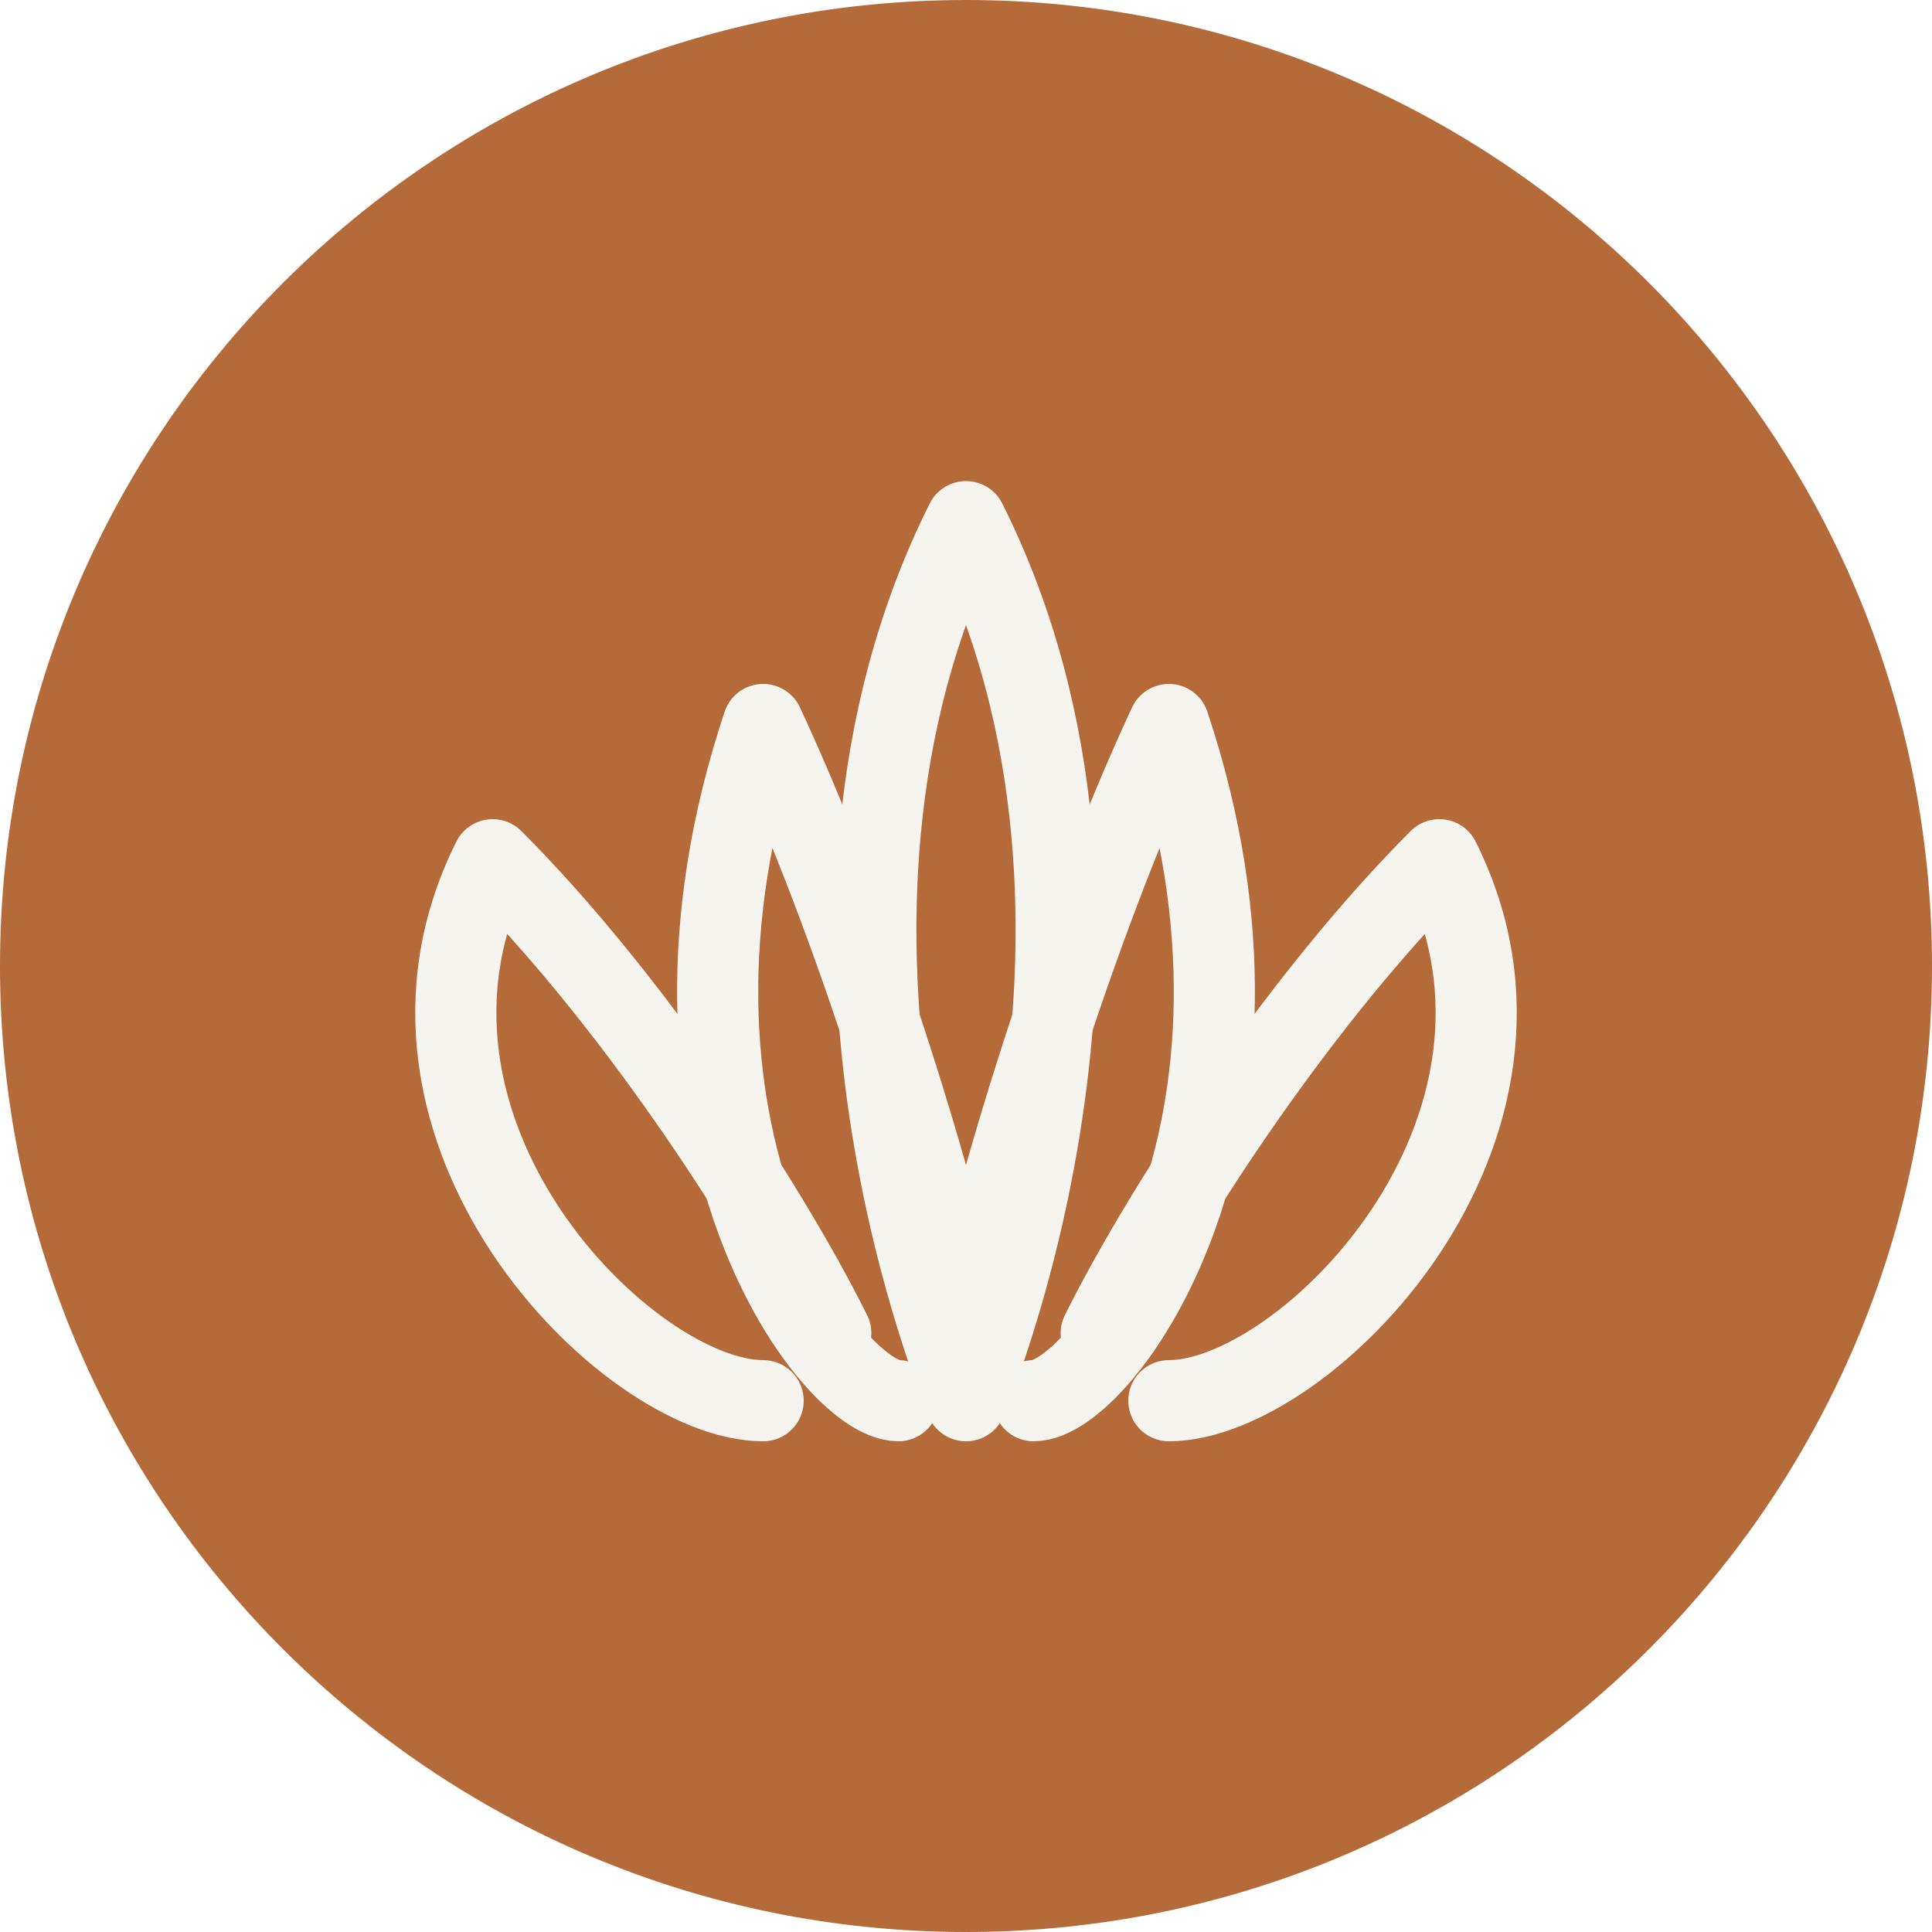
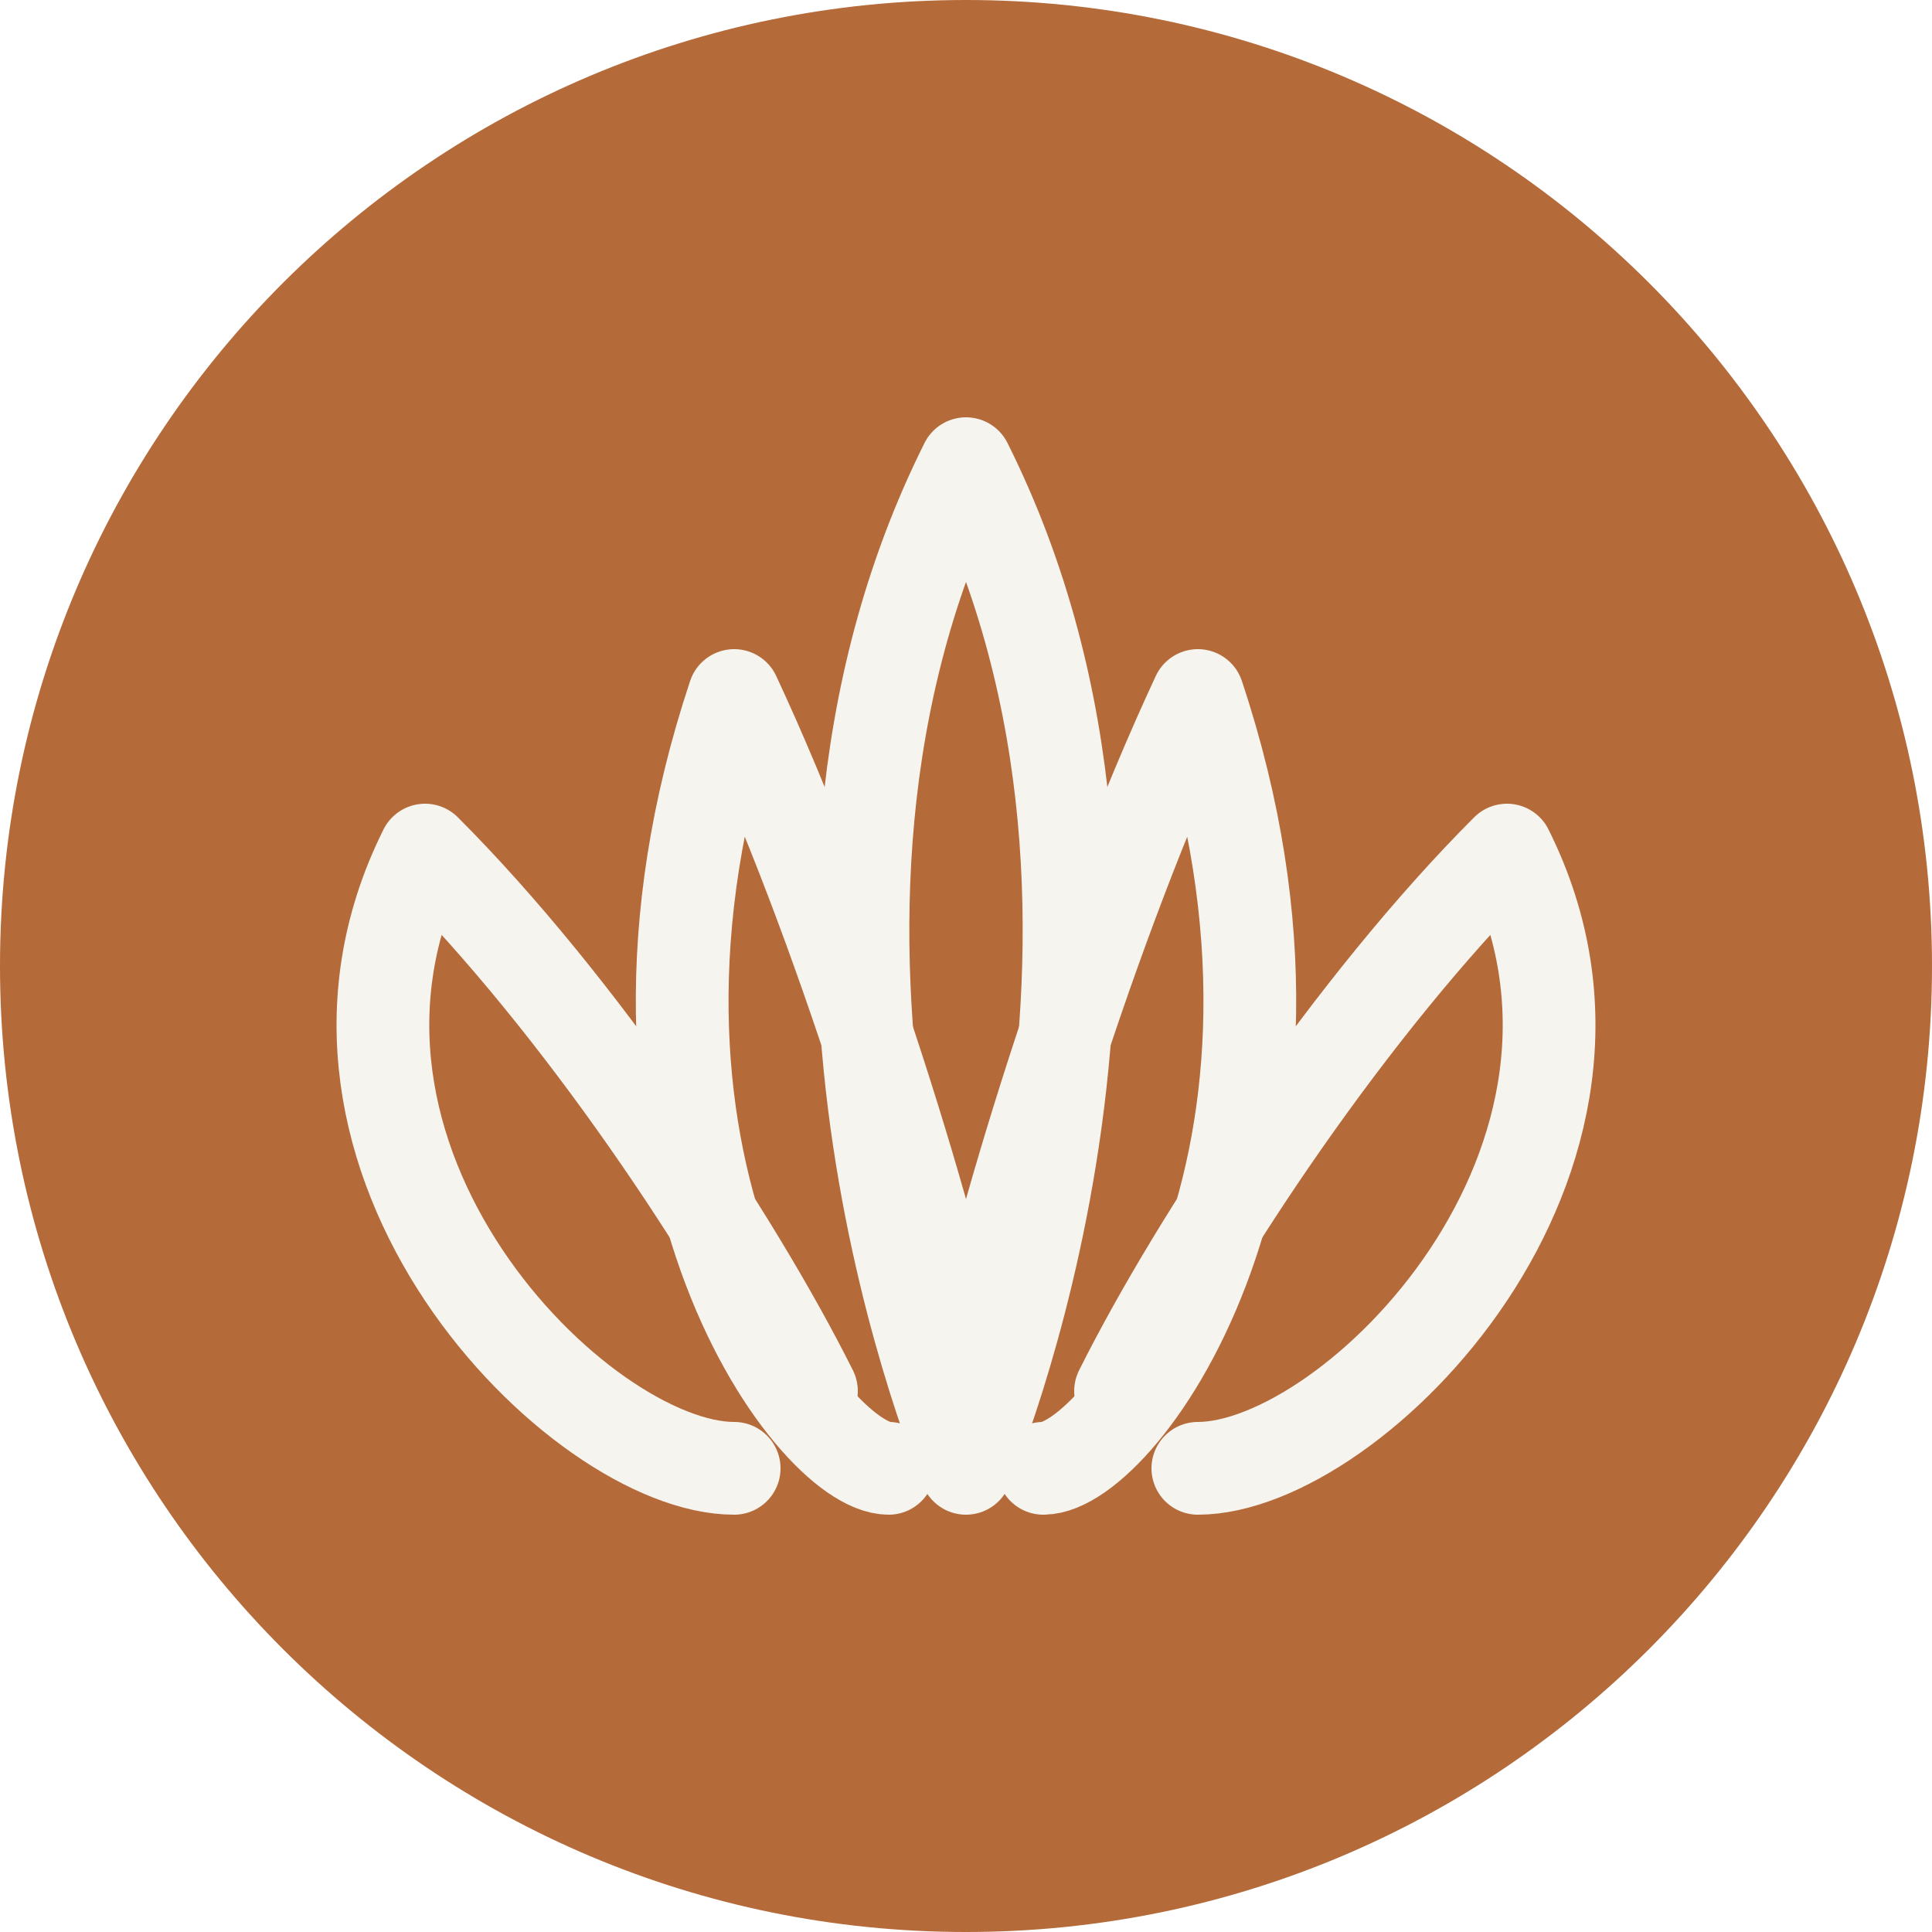
<svg xmlns="http://www.w3.org/2000/svg" width="100" height="100" viewBox="0 0 100 100" fill="none">
  <circle cx="50" cy="50" r="50" fill="#B56A3A" />
-   <g transform="translate(15, 20) scale(0.7)">
+   <g transform="translate(10, 16) scale(0.8)">
    <style>
        path {
          stroke: #F6F4EF; /* Cream/White for contrast on orange */
        }
      </style>
    <path d="M50 75 C50 75 35 40 50 10 C65 40 50 75 50 75Z" stroke-width="6" stroke-linecap="round" stroke-linejoin="round" fill="currentColor" style="color: #F6F4EF; fill: #B56A3A; stroke: #F6F4EF;" />
    <path d="M45 75 C40 75 25 55 35 25 C42 40 48 60 50 70" stroke-width="6" stroke-linecap="round" stroke-linejoin="round" />
    <path d="M55 75 C60 75 75 55 65 25 C58 40 52 60 50 70" stroke-width="6" stroke-linecap="round" stroke-linejoin="round" />
    <path d="M35 75 C25 75 5 55 15 35 C25 45 35 60 40 70" stroke-width="6" stroke-linecap="round" stroke-linejoin="round" />
    <path d="M65 75 C75 75 95 55 85 35 C75 45 65 60 60 70" stroke-width="6" stroke-linecap="round" stroke-linejoin="round" />
  </g>
</svg>
